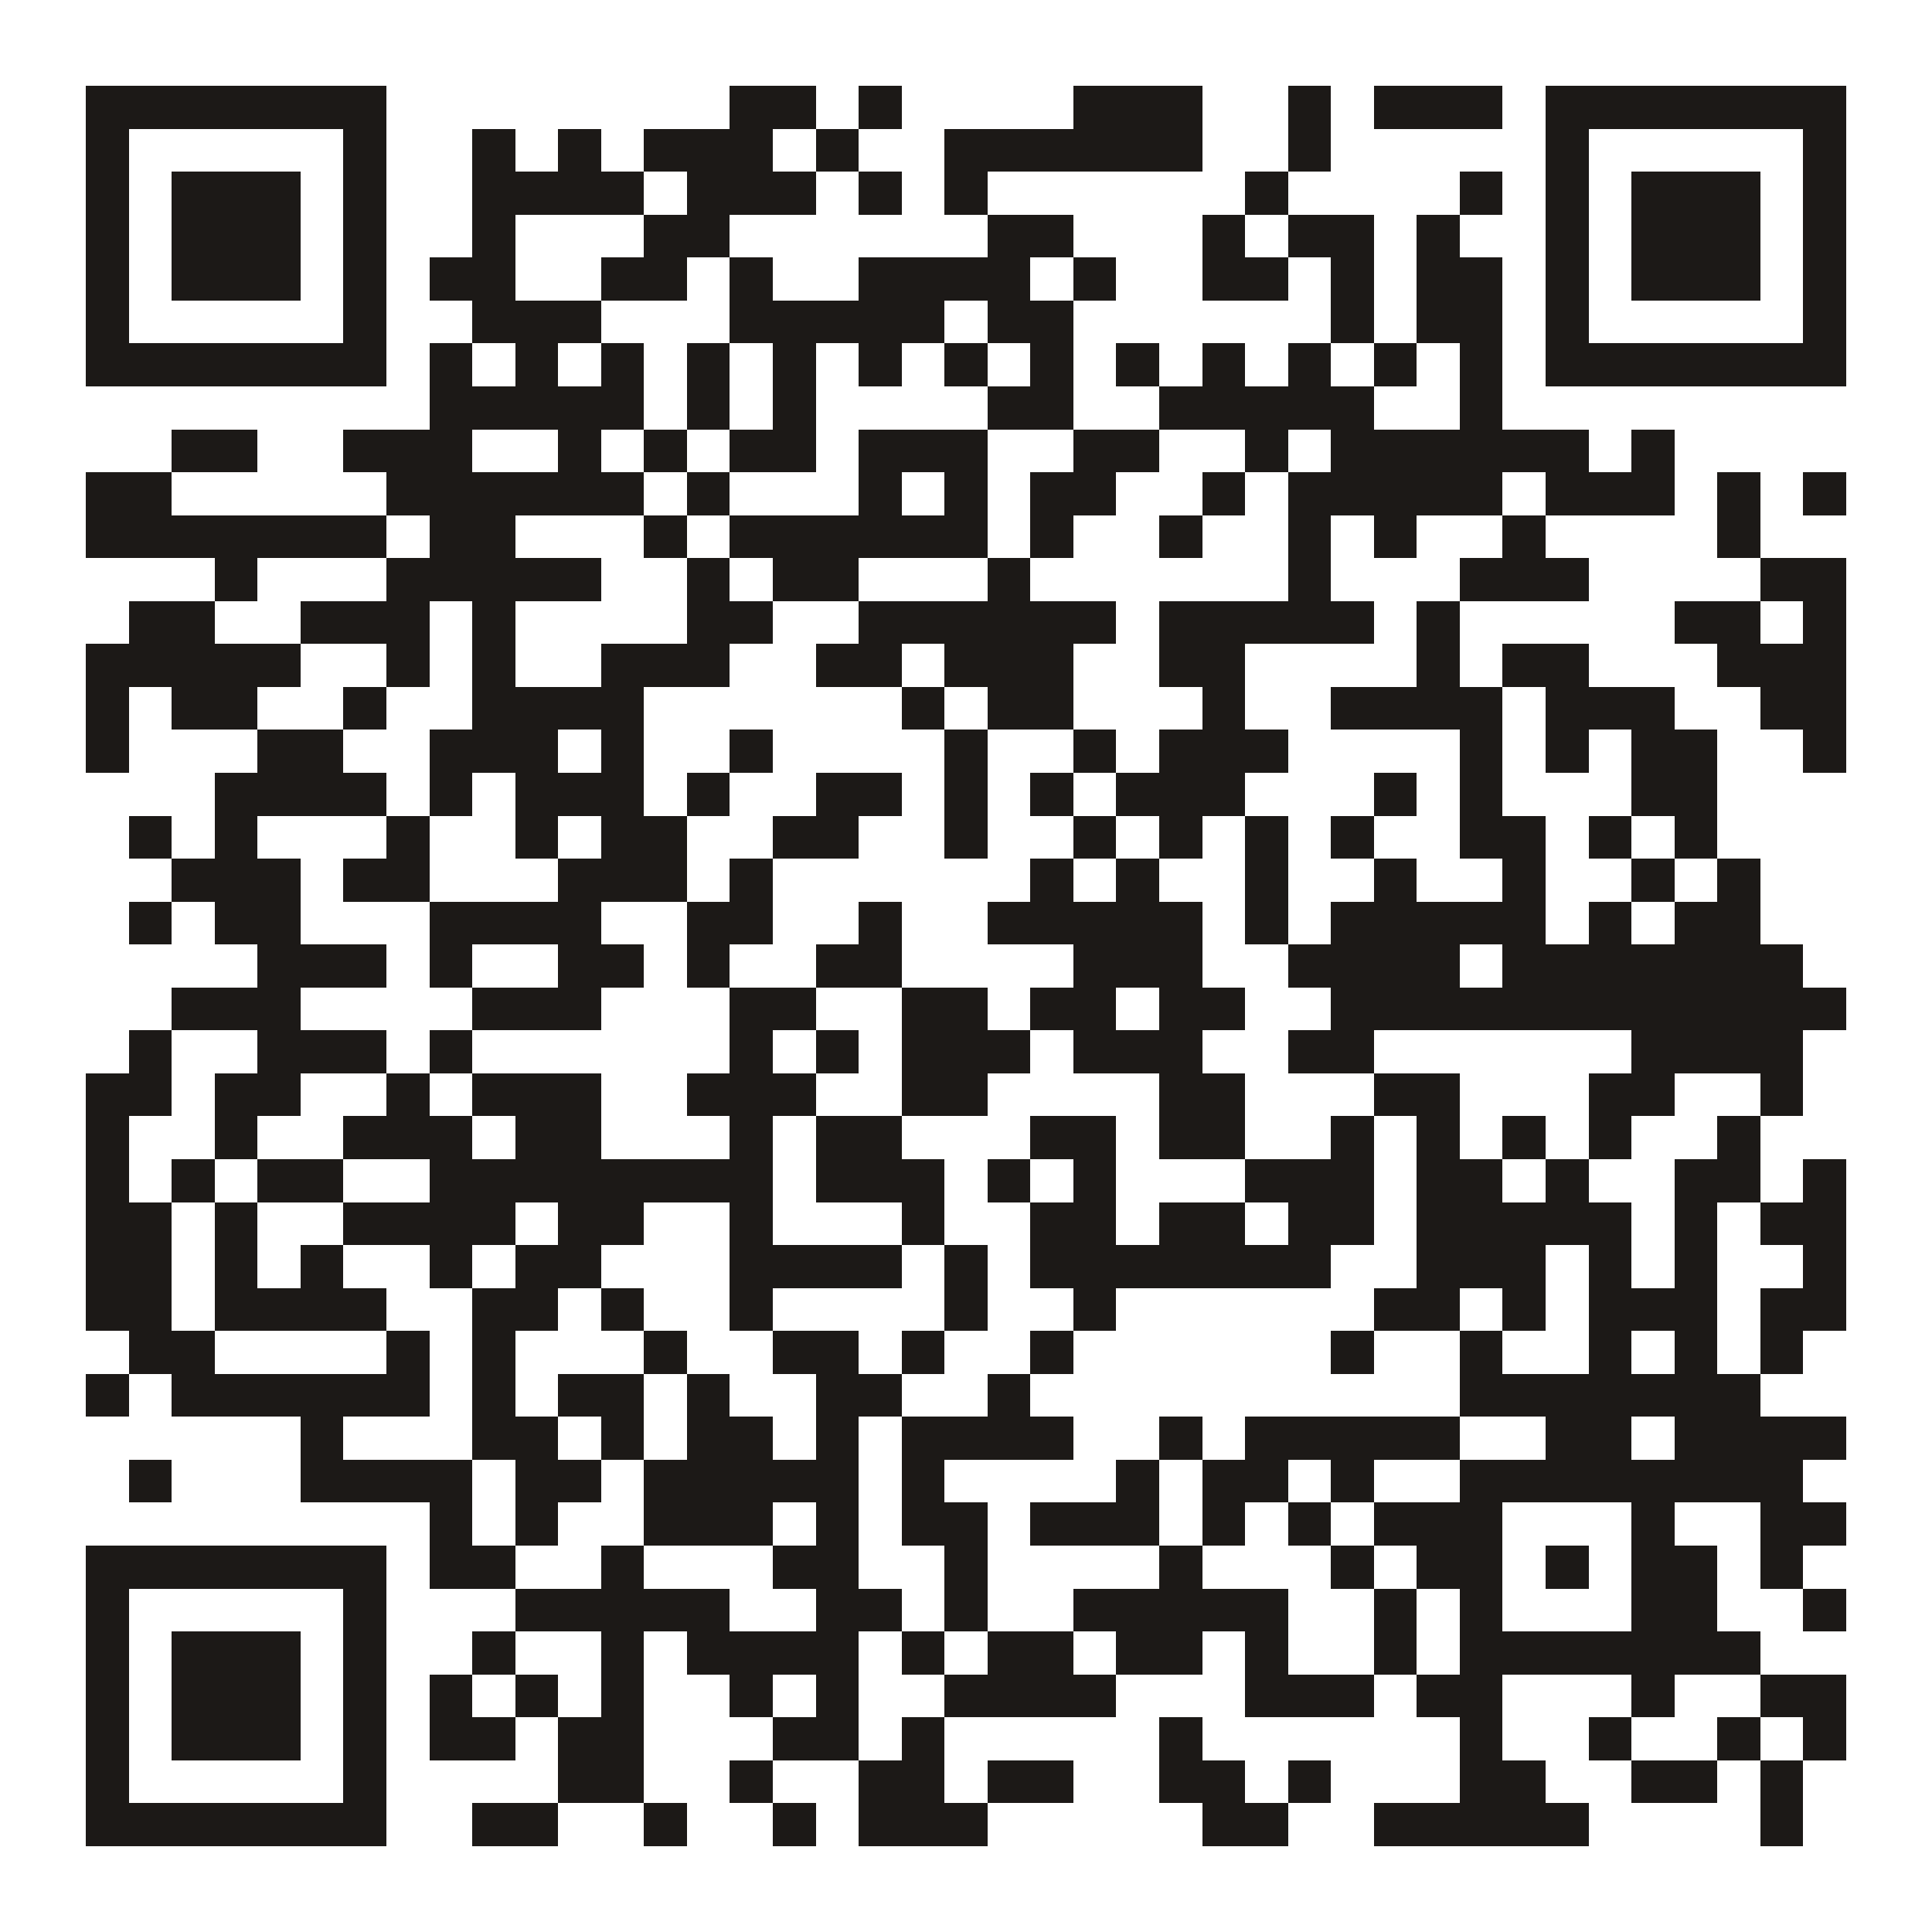
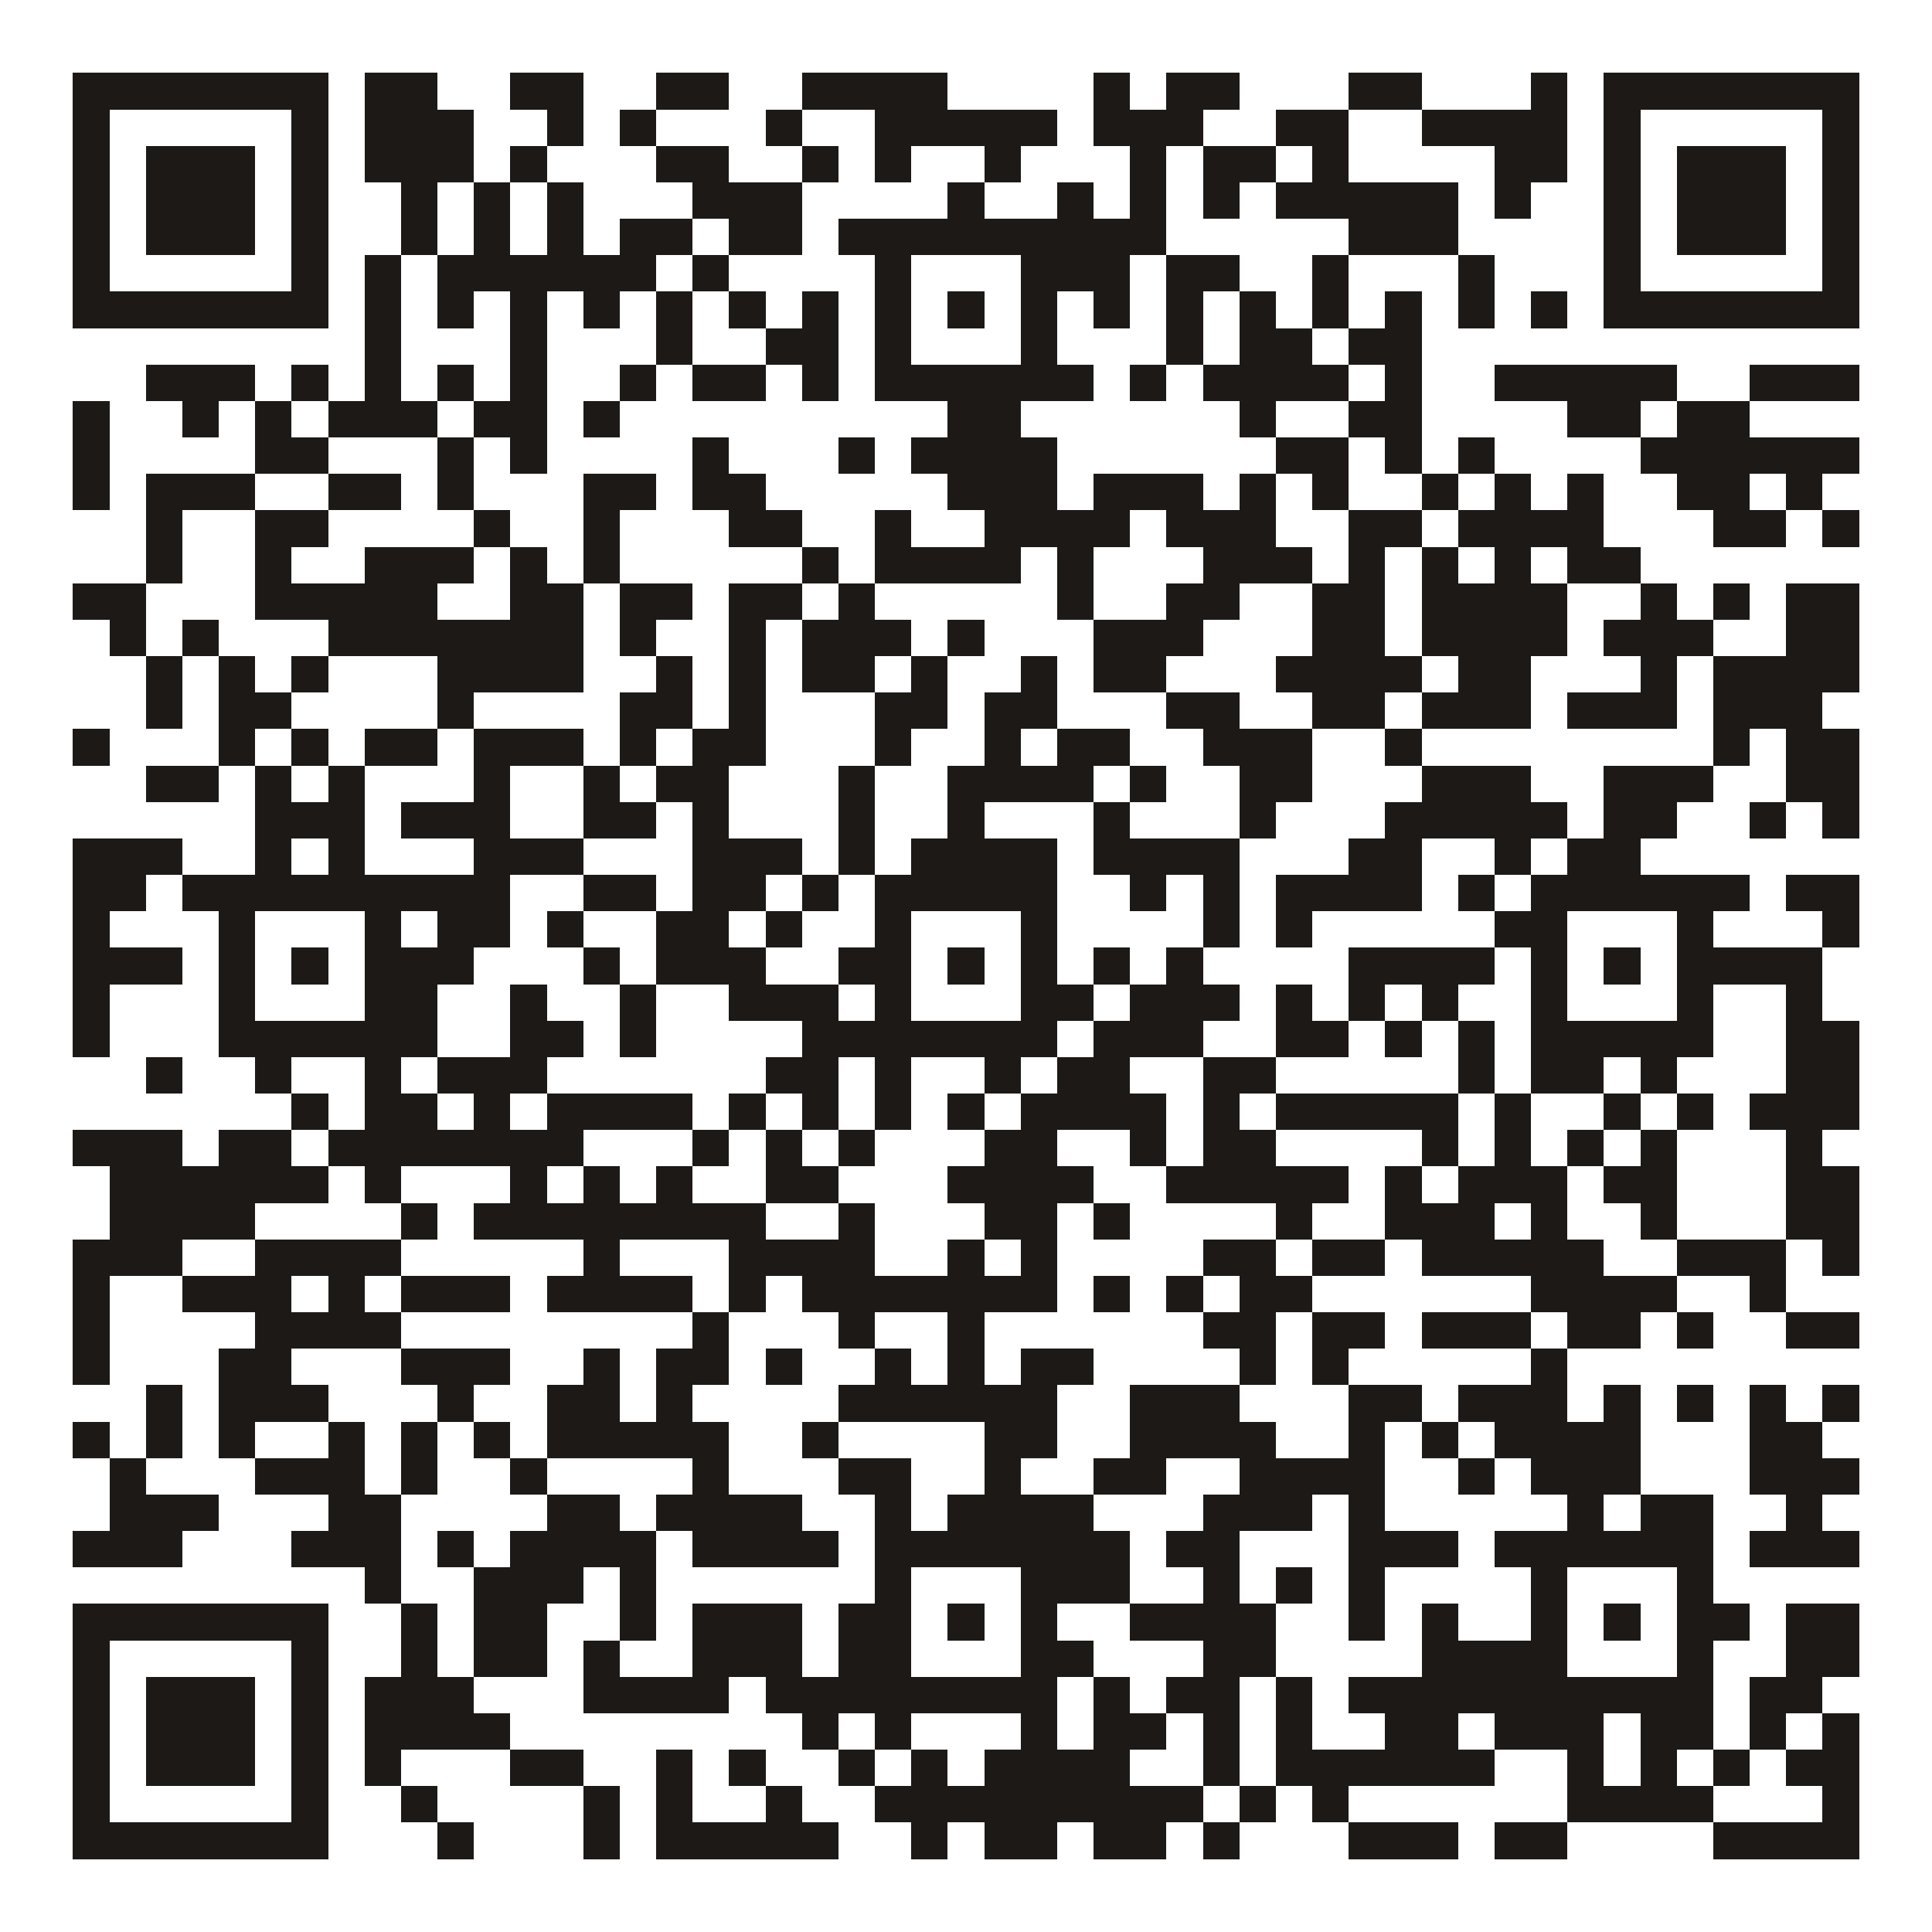
- <svg xmlns="http://www.w3.org/2000/svg" viewBox="0 0 45 45" shape-rendering="crispEdges">
-   <path fill="#FFFFFF" d="M0 0h45v45H0z" />
-   <path stroke="#1C1917" d="M2 2.5h7m8 0h2m1 0h1m4 0h3m2 0h1m1 0h3m1 0h7M2 3.5h1m5 0h1m2 0h1m1 0h1m1 0h3m1 0h1m2 0h6m2 0h1m5 0h1m5 0h1M2 4.5h1m1 0h3m1 0h1m2 0h4m1 0h3m1 0h1m1 0h1m6 0h1m4 0h1m1 0h1m1 0h3m1 0h1M2 5.5h1m1 0h3m1 0h1m2 0h1m3 0h2m6 0h2m3 0h1m1 0h2m1 0h1m2 0h1m1 0h3m1 0h1M2 6.5h1m1 0h3m1 0h1m1 0h2m2 0h2m1 0h1m2 0h4m1 0h1m2 0h2m1 0h1m1 0h2m1 0h1m1 0h3m1 0h1M2 7.5h1m5 0h1m2 0h3m3 0h5m1 0h2m6 0h1m1 0h2m1 0h1m5 0h1M2 8.5h7m1 0h1m1 0h1m1 0h1m1 0h1m1 0h1m1 0h1m1 0h1m1 0h1m1 0h1m1 0h1m1 0h1m1 0h1m1 0h1m1 0h7M10 9.5h5m1 0h1m1 0h1m4 0h2m2 0h5m2 0h1M4 10.5h2m2 0h3m2 0h1m1 0h1m1 0h2m1 0h3m2 0h2m2 0h1m1 0h6m1 0h1M2 11.5h2m5 0h6m1 0h1m3 0h1m1 0h1m1 0h2m2 0h1m1 0h5m1 0h3m1 0h1m1 0h1M2 12.5h7m1 0h2m3 0h1m1 0h6m1 0h1m2 0h1m2 0h1m1 0h1m2 0h1m4 0h1M5 13.5h1m3 0h5m2 0h1m1 0h2m3 0h1m6 0h1m3 0h3m4 0h2M3 14.5h2m2 0h3m1 0h1m4 0h2m2 0h6m1 0h5m1 0h1m5 0h2m1 0h1M2 15.5h5m2 0h1m1 0h1m2 0h3m2 0h2m1 0h3m2 0h2m4 0h1m1 0h2m3 0h3M2 16.5h1m1 0h2m2 0h1m2 0h4m6 0h1m1 0h2m3 0h1m2 0h4m1 0h3m2 0h2M2 17.5h1m3 0h2m2 0h3m1 0h1m2 0h1m4 0h1m2 0h1m1 0h3m4 0h1m1 0h1m1 0h2m2 0h1M5 18.5h4m1 0h1m1 0h3m1 0h1m2 0h2m1 0h1m1 0h1m1 0h3m3 0h1m1 0h1m3 0h2M3 19.5h1m1 0h1m3 0h1m2 0h1m1 0h2m2 0h2m2 0h1m2 0h1m1 0h1m1 0h1m1 0h1m2 0h2m1 0h1m1 0h1M4 20.5h3m1 0h2m3 0h3m1 0h1m6 0h1m1 0h1m2 0h1m2 0h1m2 0h1m2 0h1m1 0h1M3 21.5h1m1 0h2m3 0h4m2 0h2m2 0h1m2 0h5m1 0h1m1 0h5m1 0h1m1 0h2M6 22.5h3m1 0h1m2 0h2m1 0h1m2 0h2m4 0h3m2 0h4m1 0h7M4 23.5h3m4 0h3m3 0h2m2 0h2m1 0h2m1 0h2m2 0h12M3 24.5h1m2 0h3m1 0h1m6 0h1m1 0h1m1 0h3m1 0h3m2 0h2m6 0h4M2 25.5h2m1 0h2m2 0h1m1 0h3m2 0h3m2 0h2m4 0h2m3 0h2m3 0h2m2 0h1M2 26.5h1m2 0h1m2 0h3m1 0h2m3 0h1m1 0h2m3 0h2m1 0h2m2 0h1m1 0h1m1 0h1m1 0h1m2 0h1M2 27.5h1m1 0h1m1 0h2m2 0h8m1 0h3m1 0h1m1 0h1m3 0h3m1 0h2m1 0h1m2 0h2m1 0h1M2 28.5h2m1 0h1m2 0h4m1 0h2m2 0h1m3 0h1m2 0h2m1 0h2m1 0h2m1 0h5m1 0h1m1 0h2M2 29.5h2m1 0h1m1 0h1m2 0h1m1 0h2m3 0h4m1 0h1m1 0h7m2 0h3m1 0h1m1 0h1m2 0h1M2 30.5h2m1 0h4m2 0h2m1 0h1m2 0h1m4 0h1m2 0h1m6 0h2m1 0h1m1 0h3m1 0h2M3 31.5h2m4 0h1m1 0h1m3 0h1m2 0h2m1 0h1m2 0h1m6 0h1m2 0h1m2 0h1m1 0h1m1 0h1M2 32.5h1m1 0h6m1 0h1m1 0h2m1 0h1m2 0h2m2 0h1m10 0h7M7 33.5h1m3 0h2m1 0h1m1 0h2m1 0h1m1 0h4m2 0h1m1 0h5m2 0h2m1 0h4M3 34.5h1m3 0h4m1 0h2m1 0h5m1 0h1m4 0h1m1 0h2m1 0h1m2 0h8M10 35.5h1m1 0h1m2 0h3m1 0h1m1 0h2m1 0h3m1 0h1m1 0h1m1 0h3m3 0h1m2 0h2M2 36.5h7m1 0h2m2 0h1m3 0h2m2 0h1m4 0h1m3 0h1m1 0h2m1 0h1m1 0h2m1 0h1M2 37.5h1m5 0h1m3 0h5m2 0h2m1 0h1m2 0h5m2 0h1m1 0h1m3 0h2m2 0h1M2 38.5h1m1 0h3m1 0h1m2 0h1m2 0h1m1 0h4m1 0h1m1 0h2m1 0h2m1 0h1m2 0h1m1 0h7M2 39.5h1m1 0h3m1 0h1m1 0h1m1 0h1m1 0h1m2 0h1m1 0h1m2 0h4m3 0h3m1 0h2m3 0h1m2 0h2M2 40.5h1m1 0h3m1 0h1m1 0h2m1 0h2m3 0h2m1 0h1m5 0h1m6 0h1m2 0h1m2 0h1m1 0h1M2 41.5h1m5 0h1m4 0h2m2 0h1m2 0h2m1 0h2m2 0h2m1 0h1m3 0h2m2 0h2m1 0h1M2 42.5h7m2 0h2m2 0h1m2 0h1m1 0h3m5 0h2m2 0h5m4 0h1" />
+ <svg xmlns="http://www.w3.org/2000/svg" viewBox="0 0 53 53" shape-rendering="crispEdges">
+   <path fill="#FFFFFF" d="M0 0h53v53H0z" />
+   <path stroke="#1C1917" d="M2 2.5h7m1 0h2m2 0h2m2 0h2m2 0h4m4 0h1m1 0h2m3 0h2m3 0h1m1 0h7M2 3.5h1m5 0h1m1 0h3m2 0h1m1 0h1m3 0h1m2 0h5m1 0h3m2 0h2m2 0h4m1 0h1m5 0h1M2 4.5h1m1 0h3m1 0h1m1 0h3m1 0h1m3 0h2m2 0h1m1 0h1m2 0h1m3 0h1m1 0h2m1 0h1m4 0h2m1 0h1m1 0h3m1 0h1M2 5.5h1m1 0h3m1 0h1m2 0h1m1 0h1m1 0h1m3 0h3m4 0h1m2 0h1m1 0h1m1 0h1m1 0h5m1 0h1m2 0h1m1 0h3m1 0h1M2 6.5h1m1 0h3m1 0h1m2 0h1m1 0h1m1 0h1m1 0h2m1 0h2m1 0h9m5 0h3m4 0h1m1 0h3m1 0h1M2 7.5h1m5 0h1m1 0h1m1 0h6m1 0h1m4 0h1m3 0h3m1 0h2m2 0h1m3 0h1m3 0h1m5 0h1M2 8.5h7m1 0h1m1 0h1m1 0h1m1 0h1m1 0h1m1 0h1m1 0h1m1 0h1m1 0h1m1 0h1m1 0h1m1 0h1m1 0h1m1 0h1m1 0h1m1 0h1m1 0h1m1 0h7M10 9.5h1m3 0h1m3 0h1m2 0h2m1 0h1m3 0h1m3 0h1m1 0h2m1 0h2M4 10.5h3m1 0h1m1 0h1m1 0h1m1 0h1m2 0h1m1 0h2m1 0h1m1 0h6m1 0h1m1 0h4m1 0h1m2 0h5m2 0h3M2 11.5h1m2 0h1m1 0h1m1 0h3m1 0h2m1 0h1m9 0h2m6 0h1m2 0h2m4 0h2m1 0h2M2 12.5h1m4 0h2m3 0h1m1 0h1m4 0h1m3 0h1m1 0h4m6 0h2m1 0h1m1 0h1m4 0h6M2 13.5h1m1 0h3m2 0h2m1 0h1m3 0h2m1 0h2m5 0h3m1 0h3m1 0h1m1 0h1m2 0h1m1 0h1m1 0h1m2 0h2m1 0h1M4 14.5h1m2 0h2m4 0h1m2 0h1m3 0h2m2 0h1m2 0h4m1 0h3m2 0h2m1 0h4m3 0h2m1 0h1M4 15.5h1m2 0h1m2 0h3m1 0h1m1 0h1m5 0h1m1 0h4m1 0h1m3 0h3m1 0h1m1 0h1m1 0h1m1 0h2M2 16.5h2m3 0h5m2 0h2m1 0h2m1 0h2m1 0h1m5 0h1m2 0h2m2 0h2m1 0h4m2 0h1m1 0h1m1 0h2M3 17.5h1m1 0h1m3 0h7m1 0h1m2 0h1m1 0h3m1 0h1m3 0h3m3 0h2m1 0h4m1 0h3m2 0h2M4 18.5h1m1 0h1m1 0h1m3 0h4m2 0h1m1 0h1m1 0h2m1 0h1m2 0h1m1 0h2m3 0h4m1 0h2m3 0h1m1 0h4M4 19.5h1m1 0h2m4 0h1m4 0h2m1 0h1m3 0h2m1 0h2m3 0h2m2 0h2m1 0h3m1 0h3m1 0h3M2 20.5h1m3 0h1m1 0h1m1 0h2m1 0h3m1 0h1m1 0h2m3 0h1m2 0h1m1 0h2m2 0h3m2 0h1m8 0h1m1 0h2M4 21.5h2m1 0h1m1 0h1m3 0h1m2 0h1m1 0h2m3 0h1m2 0h4m1 0h1m2 0h2m3 0h3m2 0h3m2 0h2M7 22.5h3m1 0h3m2 0h2m1 0h1m3 0h1m2 0h1m3 0h1m3 0h1m3 0h5m1 0h2m2 0h1m1 0h1M2 23.5h3m2 0h1m1 0h1m3 0h3m3 0h3m1 0h1m1 0h4m1 0h4m3 0h2m2 0h1m1 0h2M2 24.5h2m1 0h9m2 0h2m1 0h2m1 0h1m1 0h5m2 0h1m1 0h1m1 0h4m1 0h1m1 0h6m1 0h2M2 25.5h1m3 0h1m3 0h1m1 0h2m1 0h1m2 0h2m1 0h1m2 0h1m3 0h1m4 0h1m1 0h1m5 0h2m3 0h1m3 0h1M2 26.5h3m1 0h1m1 0h1m1 0h3m3 0h1m1 0h3m2 0h2m1 0h1m1 0h1m1 0h1m1 0h1m4 0h4m1 0h1m1 0h1m1 0h4M2 27.5h1m3 0h1m3 0h2m2 0h1m2 0h1m2 0h3m1 0h1m3 0h2m1 0h3m1 0h1m1 0h1m1 0h1m2 0h1m3 0h1m2 0h1M2 28.5h1m3 0h6m2 0h2m1 0h1m4 0h7m1 0h3m2 0h2m1 0h1m1 0h1m1 0h5m2 0h2M4 29.5h1m2 0h1m2 0h1m1 0h3m6 0h2m1 0h1m2 0h1m1 0h2m2 0h2m5 0h1m1 0h2m1 0h1m3 0h2M8 30.5h1m1 0h2m1 0h1m1 0h4m1 0h1m1 0h1m1 0h1m1 0h1m1 0h4m1 0h1m1 0h5m1 0h1m2 0h1m1 0h1m1 0h3M2 31.5h3m1 0h2m1 0h7m3 0h1m1 0h1m1 0h1m3 0h2m2 0h1m1 0h2m4 0h1m1 0h1m1 0h1m1 0h1m3 0h1M3 32.5h6m1 0h1m3 0h1m1 0h1m1 0h1m2 0h2m3 0h4m2 0h5m1 0h1m1 0h3m1 0h2m3 0h2M3 33.5h4m4 0h1m1 0h8m2 0h1m3 0h2m1 0h1m4 0h1m2 0h3m1 0h1m2 0h1m3 0h2M2 34.5h3m2 0h4m5 0h1m3 0h4m2 0h1m1 0h1m4 0h2m1 0h2m1 0h5m2 0h3m1 0h1M2 35.5h1m2 0h3m1 0h1m1 0h3m1 0h4m1 0h1m1 0h7m1 0h1m1 0h1m1 0h2m6 0h4m2 0h1M2 36.5h1m4 0h4m8 0h1m3 0h1m2 0h1m6 0h2m1 0h2m1 0h3m1 0h2m1 0h1m2 0h2M2 37.5h1m3 0h2m3 0h3m2 0h1m1 0h2m1 0h1m2 0h1m1 0h1m1 0h2m4 0h1m1 0h1m5 0h1M4 38.5h1m1 0h3m3 0h1m2 0h2m1 0h1m4 0h6m2 0h3m3 0h2m1 0h3m1 0h1m1 0h1m1 0h1m1 0h1M2 39.5h1m1 0h1m1 0h1m2 0h1m1 0h1m1 0h1m1 0h5m2 0h1m4 0h2m2 0h4m2 0h1m1 0h1m1 0h4m3 0h2M3 40.5h1m3 0h3m1 0h1m2 0h1m4 0h1m3 0h2m2 0h1m2 0h2m2 0h4m2 0h1m1 0h3m3 0h3M3 41.5h3m3 0h2m4 0h2m1 0h4m2 0h1m1 0h4m3 0h3m1 0h1m5 0h1m1 0h2m2 0h1M2 42.5h3m3 0h3m1 0h1m1 0h4m1 0h4m1 0h7m1 0h2m3 0h3m1 0h6m1 0h3M10 43.5h1m2 0h3m1 0h1m6 0h1m3 0h3m2 0h1m1 0h1m1 0h1m4 0h1m3 0h1M2 44.5h7m2 0h1m1 0h2m2 0h1m1 0h3m1 0h2m1 0h1m1 0h1m2 0h4m2 0h1m1 0h1m2 0h1m1 0h1m1 0h2m1 0h2M2 45.5h1m5 0h1m2 0h1m1 0h2m1 0h1m2 0h3m1 0h2m3 0h2m3 0h2m4 0h4m3 0h1m2 0h2M2 46.5h1m1 0h3m1 0h1m1 0h3m3 0h4m1 0h8m1 0h1m1 0h2m1 0h1m1 0h10m1 0h2M2 47.5h1m1 0h3m1 0h1m1 0h4m8 0h1m1 0h1m3 0h1m1 0h2m1 0h1m1 0h1m2 0h2m1 0h3m1 0h2m1 0h1m1 0h1M2 48.5h1m1 0h3m1 0h1m1 0h1m3 0h2m2 0h1m1 0h1m2 0h1m1 0h1m1 0h4m2 0h1m1 0h6m2 0h1m1 0h1m1 0h1m1 0h2M2 49.5h1m5 0h1m2 0h1m4 0h1m1 0h1m2 0h1m2 0h9m1 0h1m1 0h1m6 0h4m3 0h1M2 50.5h7m3 0h1m3 0h1m1 0h5m2 0h1m1 0h2m1 0h2m1 0h1m3 0h3m1 0h2m4 0h4" />
</svg>
